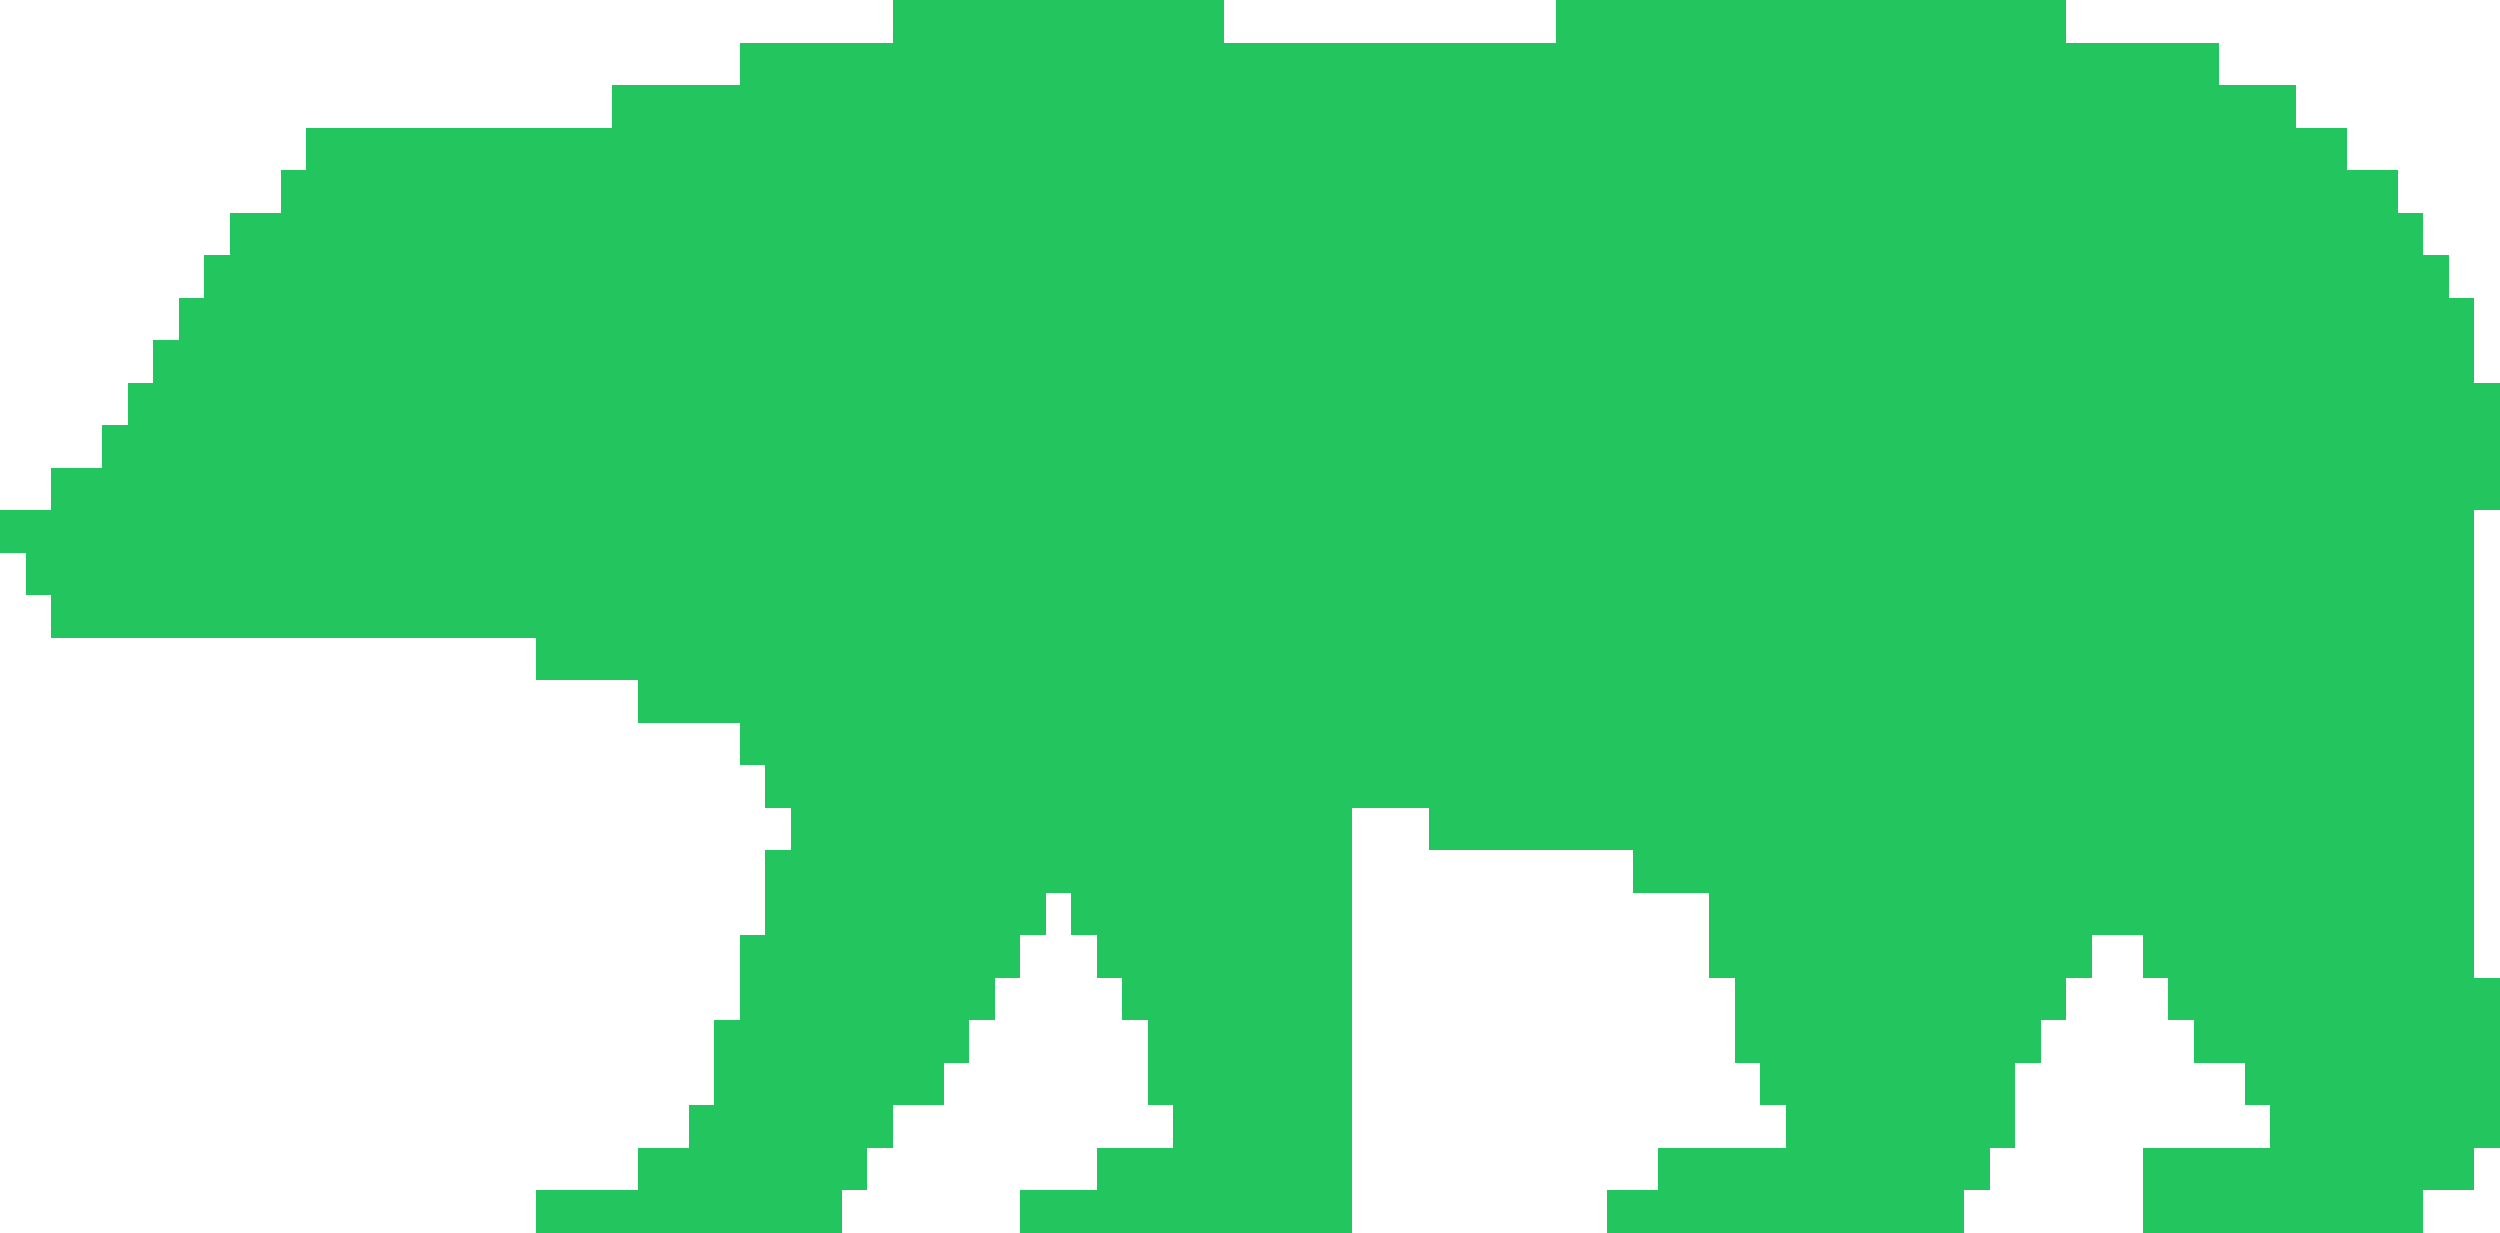
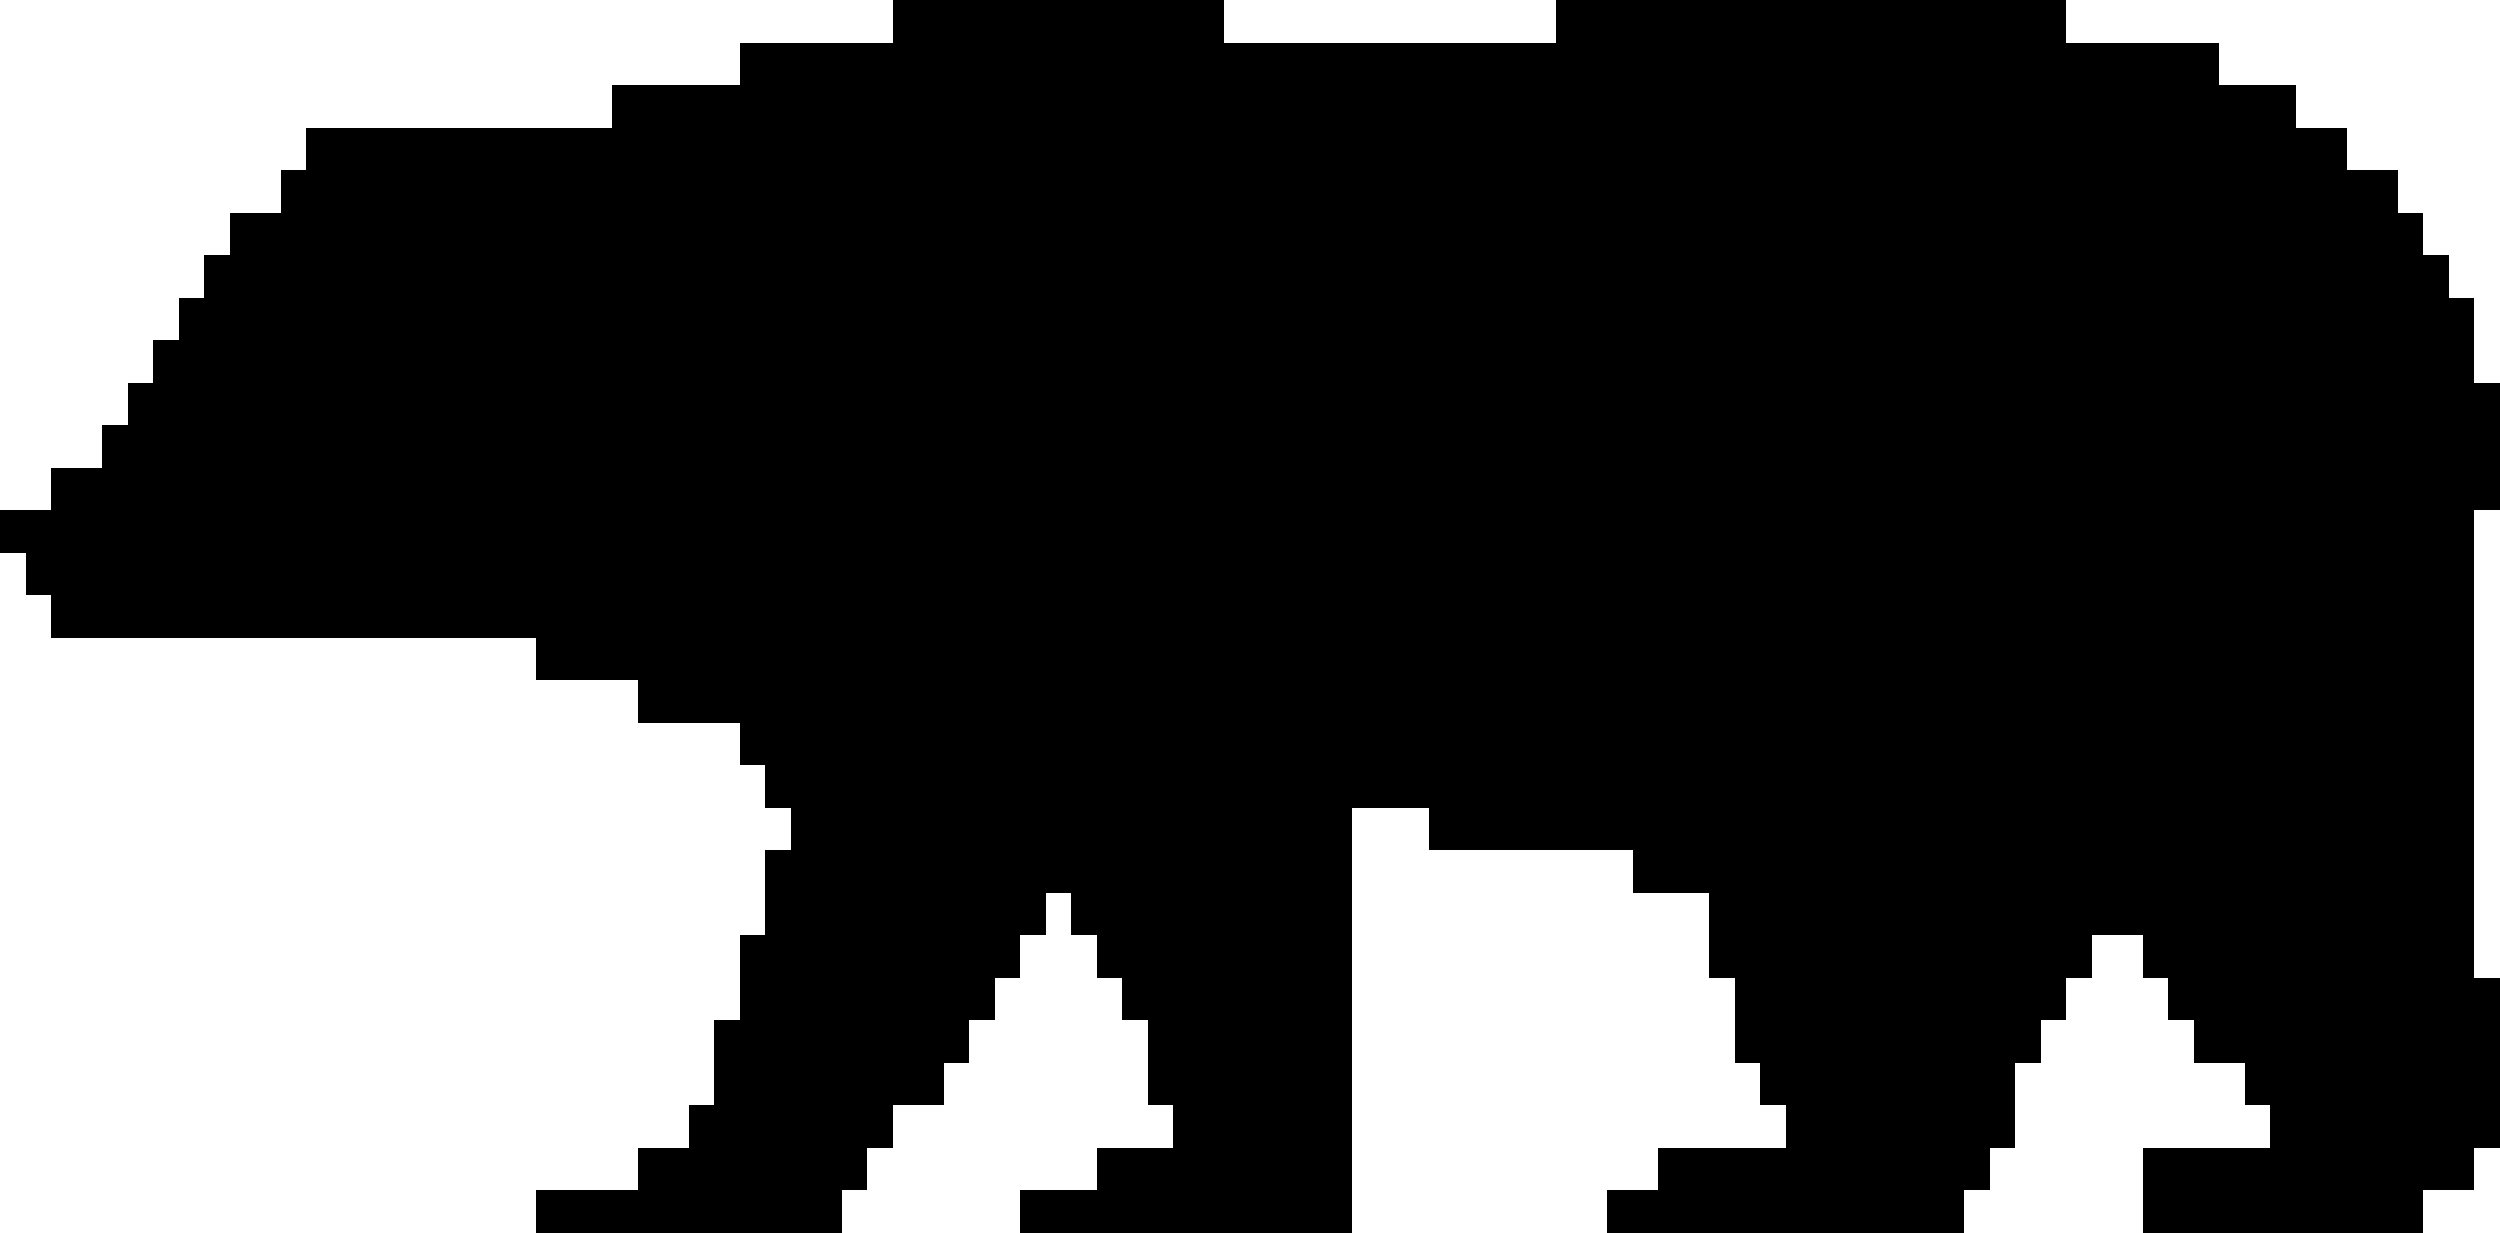
- <svg xmlns="http://www.w3.org/2000/svg" viewBox="0 0 294 145" fill="#22c55e" role="img" aria-label="MetalBear logo">
+ <svg xmlns="http://www.w3.org/2000/svg" viewBox="0 0 294 145" fill="currentColor" role="img" aria-label="MetalBear logo">
  <g shape-rendering="crispEdges">
    <rect x="105" y="0" width="39" height="5" />
    <rect x="183" y="0" width="60" height="5" />
    <rect x="87" y="5" width="174" height="5" />
    <rect x="72" y="10" width="198" height="5" />
    <rect x="36" y="15" width="240" height="5" />
    <rect x="33" y="20" width="249" height="5" />
    <rect x="27" y="25" width="258" height="5" />
    <rect x="24" y="30" width="264" height="5" />
    <rect x="21" y="35" width="270" height="5" />
    <rect x="18" y="40" width="273" height="5" />
    <rect x="15" y="45" width="279" height="5" />
    <rect x="12" y="50" width="282" height="5" />
    <rect x="6" y="55" width="288" height="5" />
    <rect x="0" y="60" width="291" height="5" />
    <rect x="3" y="65" width="288" height="5" />
    <rect x="6" y="70" width="285" height="5" />
    <rect x="63" y="75" width="228" height="5" />
    <rect x="75" y="80" width="216" height="5" />
    <rect x="87" y="85" width="204" height="5" />
    <rect x="90" y="90" width="201" height="5" />
    <rect x="93" y="95" width="66" height="5" />
    <rect x="168" y="95" width="123" height="5" />
    <rect x="90" y="100" width="69" height="5" />
    <rect x="192" y="100" width="99" height="5" />
    <rect x="90" y="105" width="33" height="5" />
    <rect x="126" y="105" width="33" height="5" />
    <rect x="201" y="105" width="90" height="5" />
    <rect x="87" y="110" width="33" height="5" />
    <rect x="129" y="110" width="30" height="5" />
    <rect x="201" y="110" width="45" height="5" />
    <rect x="252" y="110" width="39" height="5" />
    <rect x="87" y="115" width="30" height="5" />
    <rect x="132" y="115" width="27" height="5" />
    <rect x="204" y="115" width="39" height="5" />
    <rect x="255" y="115" width="39" height="5" />
    <rect x="84" y="120" width="30" height="5" />
    <rect x="135" y="120" width="24" height="5" />
    <rect x="204" y="120" width="36" height="5" />
    <rect x="258" y="120" width="36" height="5" />
    <rect x="84" y="125" width="27" height="5" />
    <rect x="135" y="125" width="24" height="5" />
    <rect x="207" y="125" width="30" height="5" />
    <rect x="264" y="125" width="30" height="5" />
    <rect x="81" y="130" width="24" height="5" />
    <rect x="138" y="130" width="21" height="5" />
    <rect x="210" y="130" width="27" height="5" />
    <rect x="267" y="130" width="27" height="5" />
    <rect x="75" y="135" width="27" height="5" />
    <rect x="129" y="135" width="30" height="5" />
    <rect x="195" y="135" width="39" height="5" />
    <rect x="252" y="135" width="39" height="5" />
    <rect x="63" y="140" width="36" height="5" />
    <rect x="120" y="140" width="39" height="5" />
    <rect x="189" y="140" width="42" height="5" />
    <rect x="252" y="140" width="33" height="5" />
  </g>
</svg>
